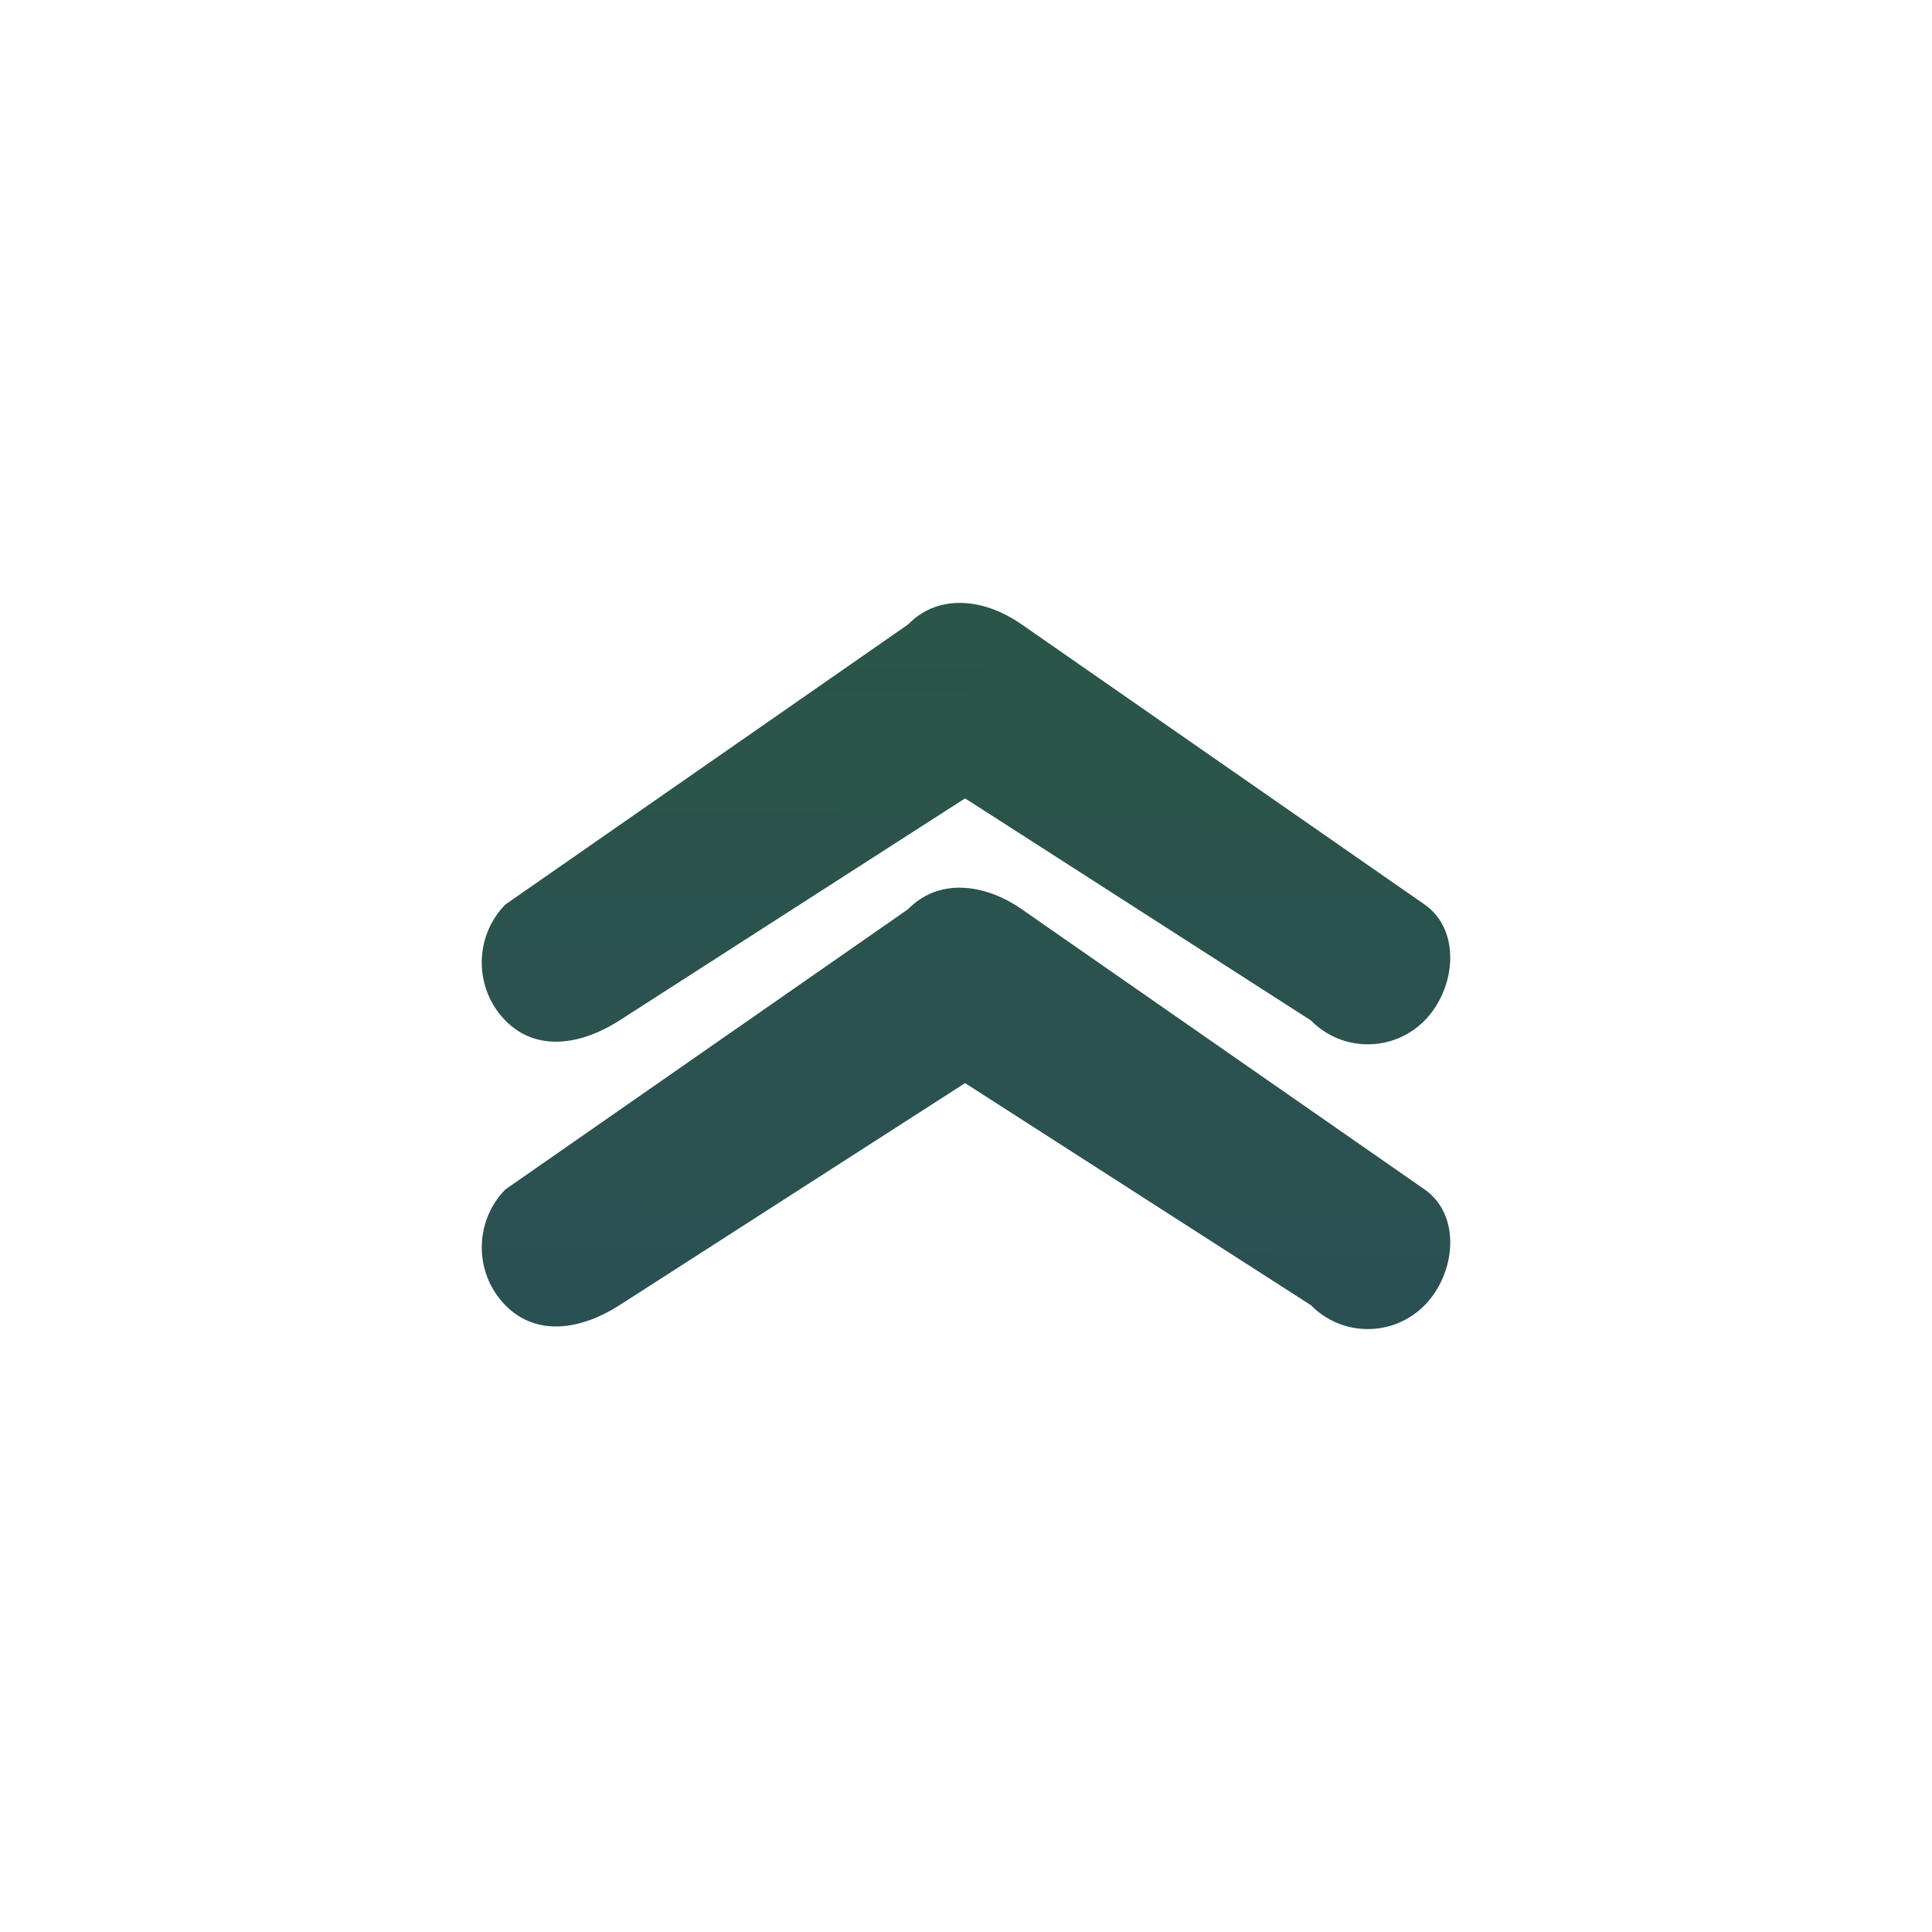
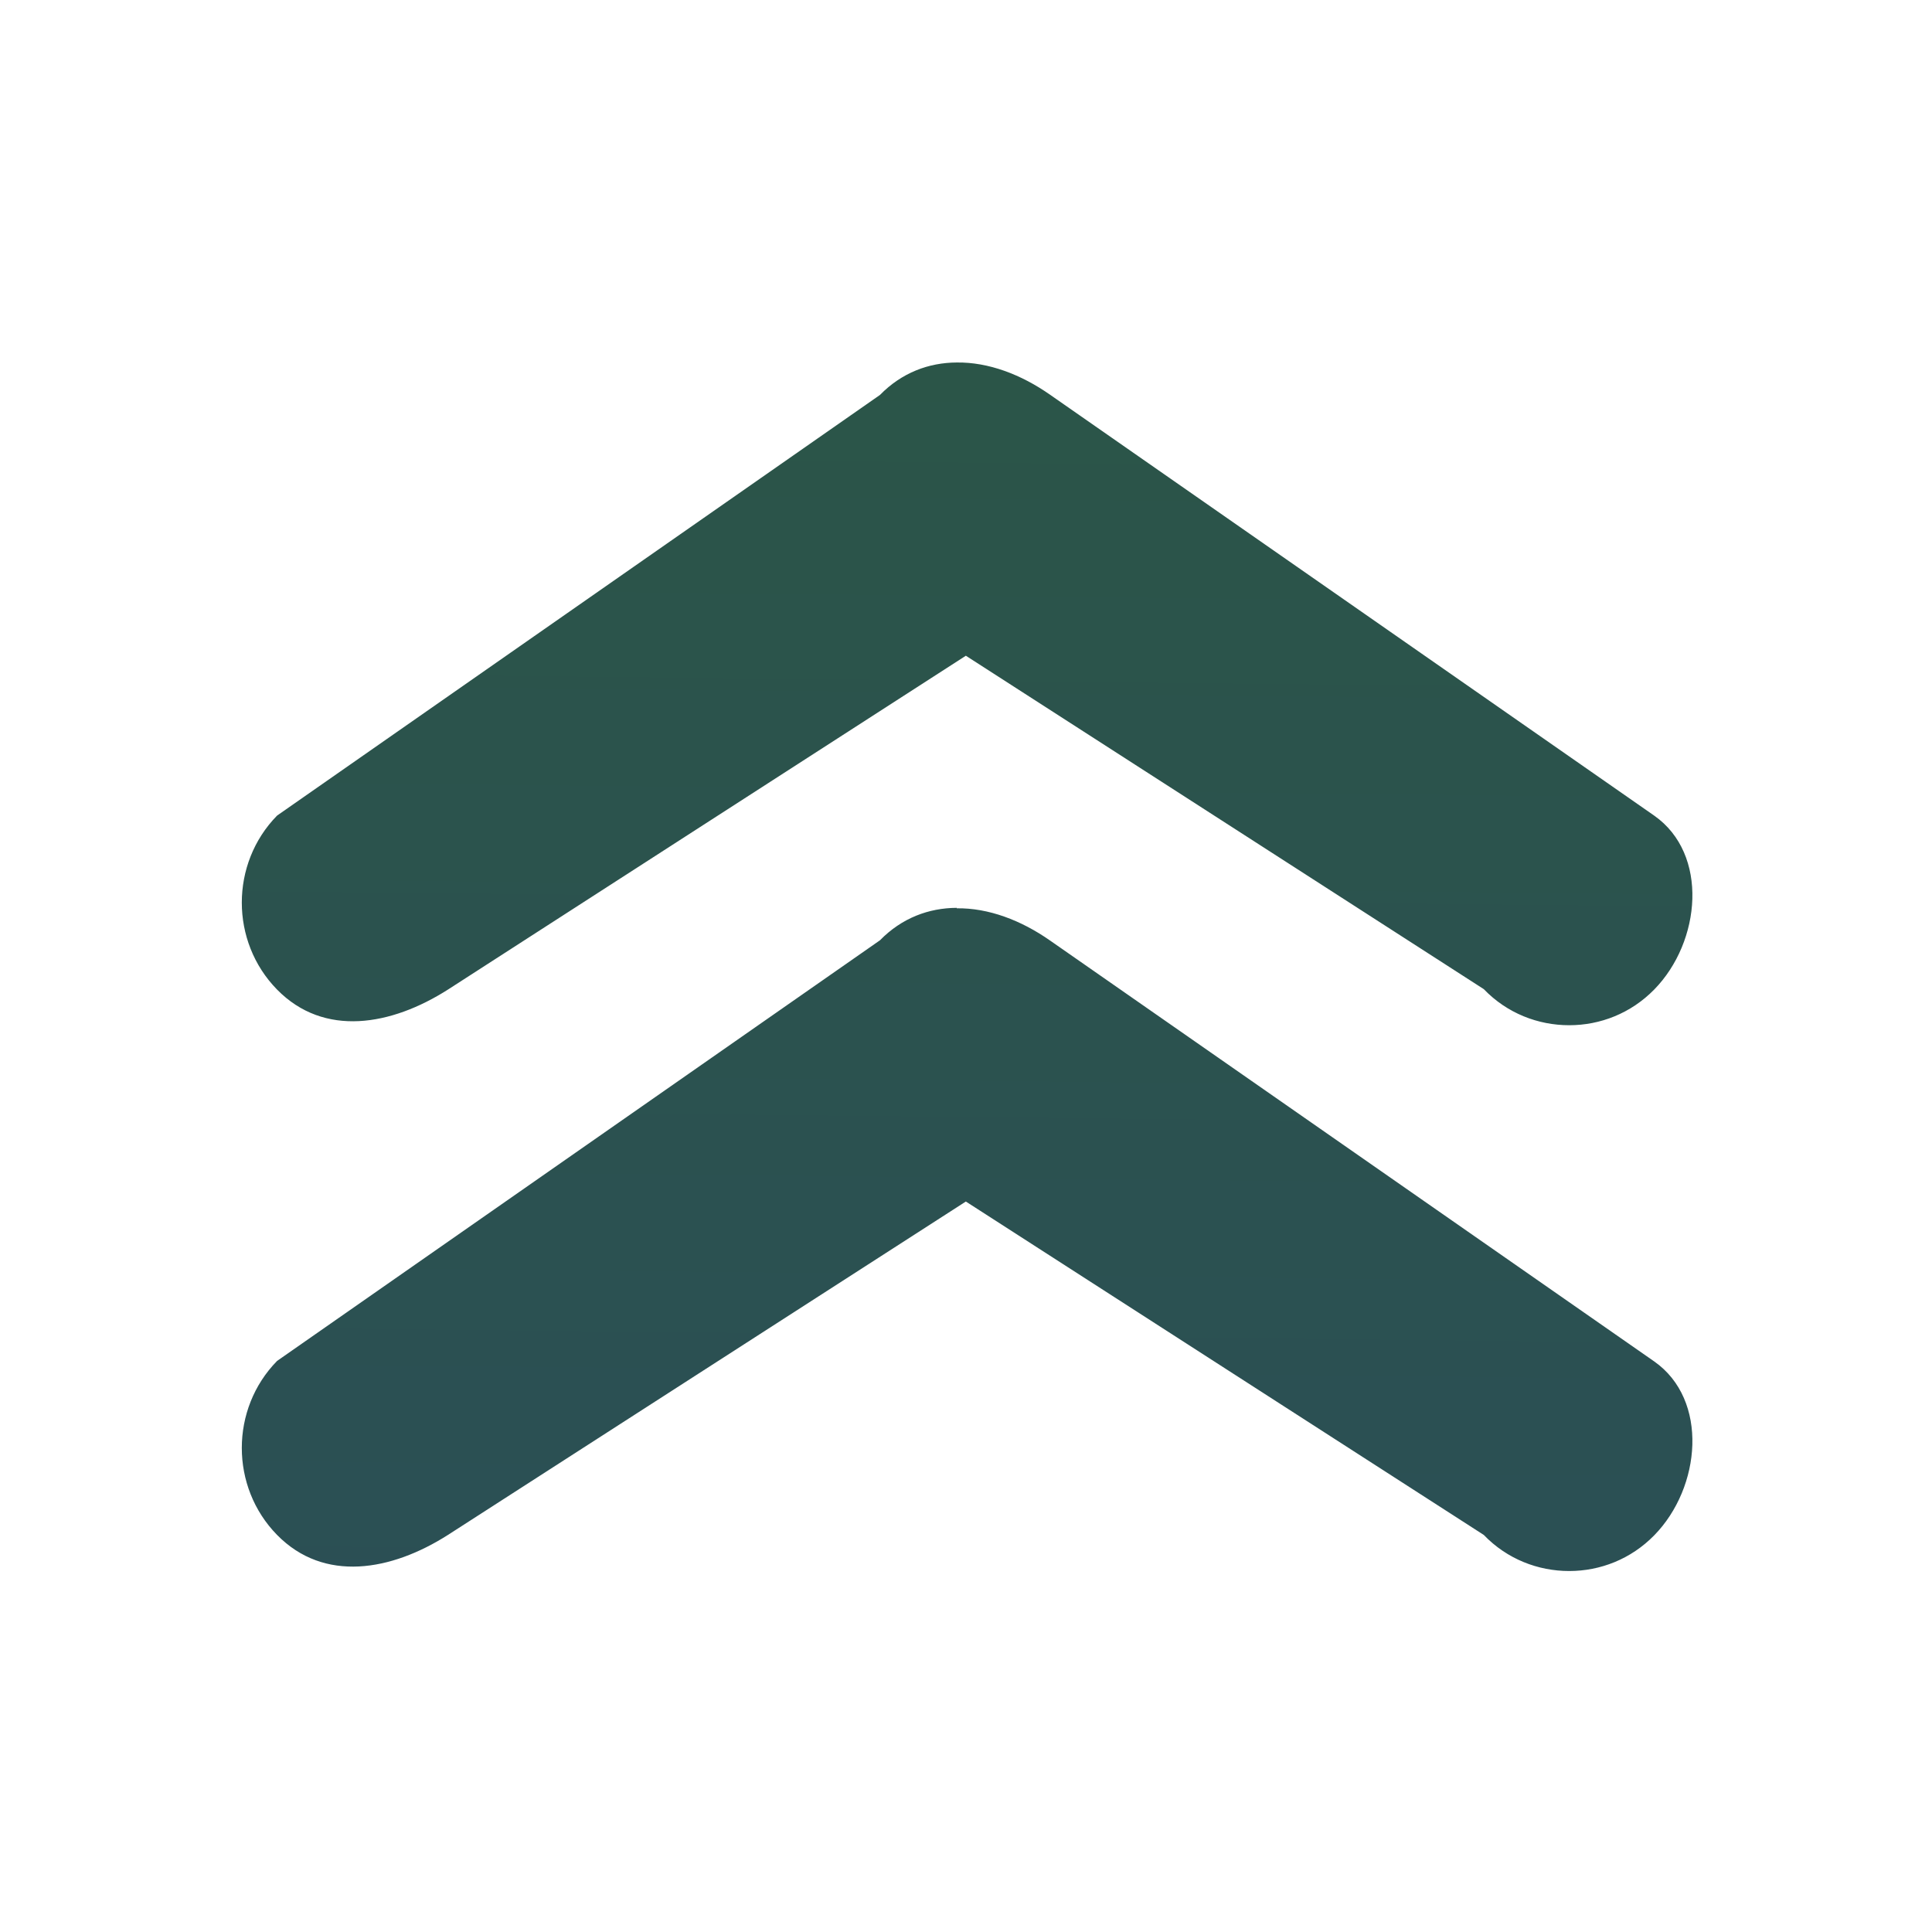
- <svg xmlns="http://www.w3.org/2000/svg" xmlns:xlink="http://www.w3.org/1999/xlink" viewBox="0 0 10.557 10.557">
+ <svg xmlns="http://www.w3.org/2000/svg" xmlns:xlink="http://www.w3.org/1999/xlink" version="1.1" id="svg5" xml:space="preserve" viewBox="0 0 4.23 4.23">
  <defs id="defs2">
    <linearGradient id="linearGradient1806">
-       <stop style="stop-color:#2c593f;stop-opacity:1;" offset="0" id="stop1802" />
-       <stop style="stop-color:#29456c;stop-opacity:1;" offset="0.503" id="stop1808" />
-       <stop style="stop-color:#492f64;stop-opacity:1;" offset="1" id="stop1804" />
+       <stop style="stop-color:#2c593f;stop-opacity:1;" offset="0" id="stop1802">
+ 			</stop>
+       <stop style="stop-color:#29456c;stop-opacity:1;" offset="0.503" id="stop1808">
+ 			</stop>
+       <stop style="stop-color:#492f64;stop-opacity:1;" offset="1" id="stop1804">
+ 			</stop>
    </linearGradient>
-     <linearGradient xlink:href="#linearGradient1806" id="linearGradient7403" gradientUnits="userSpaceOnUse" gradientTransform="matrix(1,0,0,0.6,10.58333,10.58333)" x1="5.69" y1="0.176" x2="4.758" y2="52.741" />
+     <linearGradient xlink:href="#linearGradient1806" id="linearGradient1433" gradientUnits="userSpaceOnUse" gradientTransform="matrix(0.5999852,0,0,0.3610306,3.175189,3.037032)" x1="5.69" y1="0.176" x2="4.758" y2="52.741">
+ 		</linearGradient>
  </defs>
-   <g id="layer10" style="display:inline" transform="translate(-10.59653,-10.59653)">
-     <rect style="display:inline;fill:none;stroke:none;stroke-width:0.026;stroke-linecap:round;stroke-dasharray:none;paint-order:fill markers stroke" id="rect6166-3-3-3-0-0" width="10.557" height="10.557" x="10.597" y="10.597" />
-     <path id="rect378-5-08" style="display:inline;fill:url(#linearGradient7403);fill-opacity:1;stroke:#000000;stroke-width:0;stroke-linecap:round;paint-order:fill markers stroke" d="m 15.838,13.891 c -0.102,5.16e-4 -0.2,0.036 -0.28,0.118 l -2.2,1.53 c -0.172,0.175 -0.172,0.459 0,0.634 0.172,0.175 0.417,0.132 0.623,0 l 1.889,-1.214 1.889,1.213 c 0.086,0.087 0.198,0.131 0.311,0.131 0.113,0 0.225,-0.043 0.311,-0.13 0.172,-0.175 0.201,-0.494 0,-0.634 L 16.18,14.009 C 16.074,13.935 15.954,13.89 15.838,13.891 Z m 0,1.556 c -0.102,5.16e-4 -0.2,0.036 -0.28,0.118 l -2.2,1.531 c -0.172,0.175 -0.172,0.458 0,0.633 0.172,0.175 0.417,0.132 0.623,0 l 1.889,-1.214 1.889,1.213 c 0.086,0.087 0.198,0.131 0.311,0.131 0.113,0 0.225,-0.043 0.311,-0.13 0.172,-0.175 0.201,-0.493 0,-0.633 L 16.18,15.565 C 16.074,15.491 15.954,15.447 15.838,15.447 Z" />
+   <g id="layer10" style="display:inline" transform="translate(-4.233333,-4.233333)">
+     <path id="rect378-5-08" style="display:inline;fill:url(#linearGradient1433);fill-opacity:1;stroke:#000000;stroke-width:0;stroke-linecap:round;paint-order:fill markers stroke" d="m 6.328,5.027 c -0.061,3.106e-4 -0.12,0.022 -0.168,0.071 l -1.32,0.921 c -0.103,0.105 -0.103,0.276 0,0.381 0.103,0.105 0.25,0.079 0.374,0 l 1.134,-0.731 1.134,0.73 c 0.051,0.053 0.119,0.079 0.187,0.079 0.068,0 0.135,-0.026 0.186,-0.078 0.103,-0.105 0.12,-0.297 0,-0.381 L 6.533,5.098 c -0.064,-0.045 -0.136,-0.072 -0.205,-0.071 z m 0,1.194 c -0.061,3.105e-4 -0.12,0.022 -0.168,0.071 l -1.32,0.921 c -0.103,0.105 -0.103,0.276 0,0.381 0.103,0.105 0.25,0.079 0.374,0 l 1.134,-0.73 1.134,0.73 c 0.051,0.053 0.119,0.079 0.187,0.079 0.068,0 0.135,-0.026 0.186,-0.078 0.103,-0.105 0.12,-0.297 0,-0.381 L 6.533,6.293 c -0.064,-0.045 -0.136,-0.072 -0.205,-0.071 z">
+ 		</path>
  </g>
</svg>
